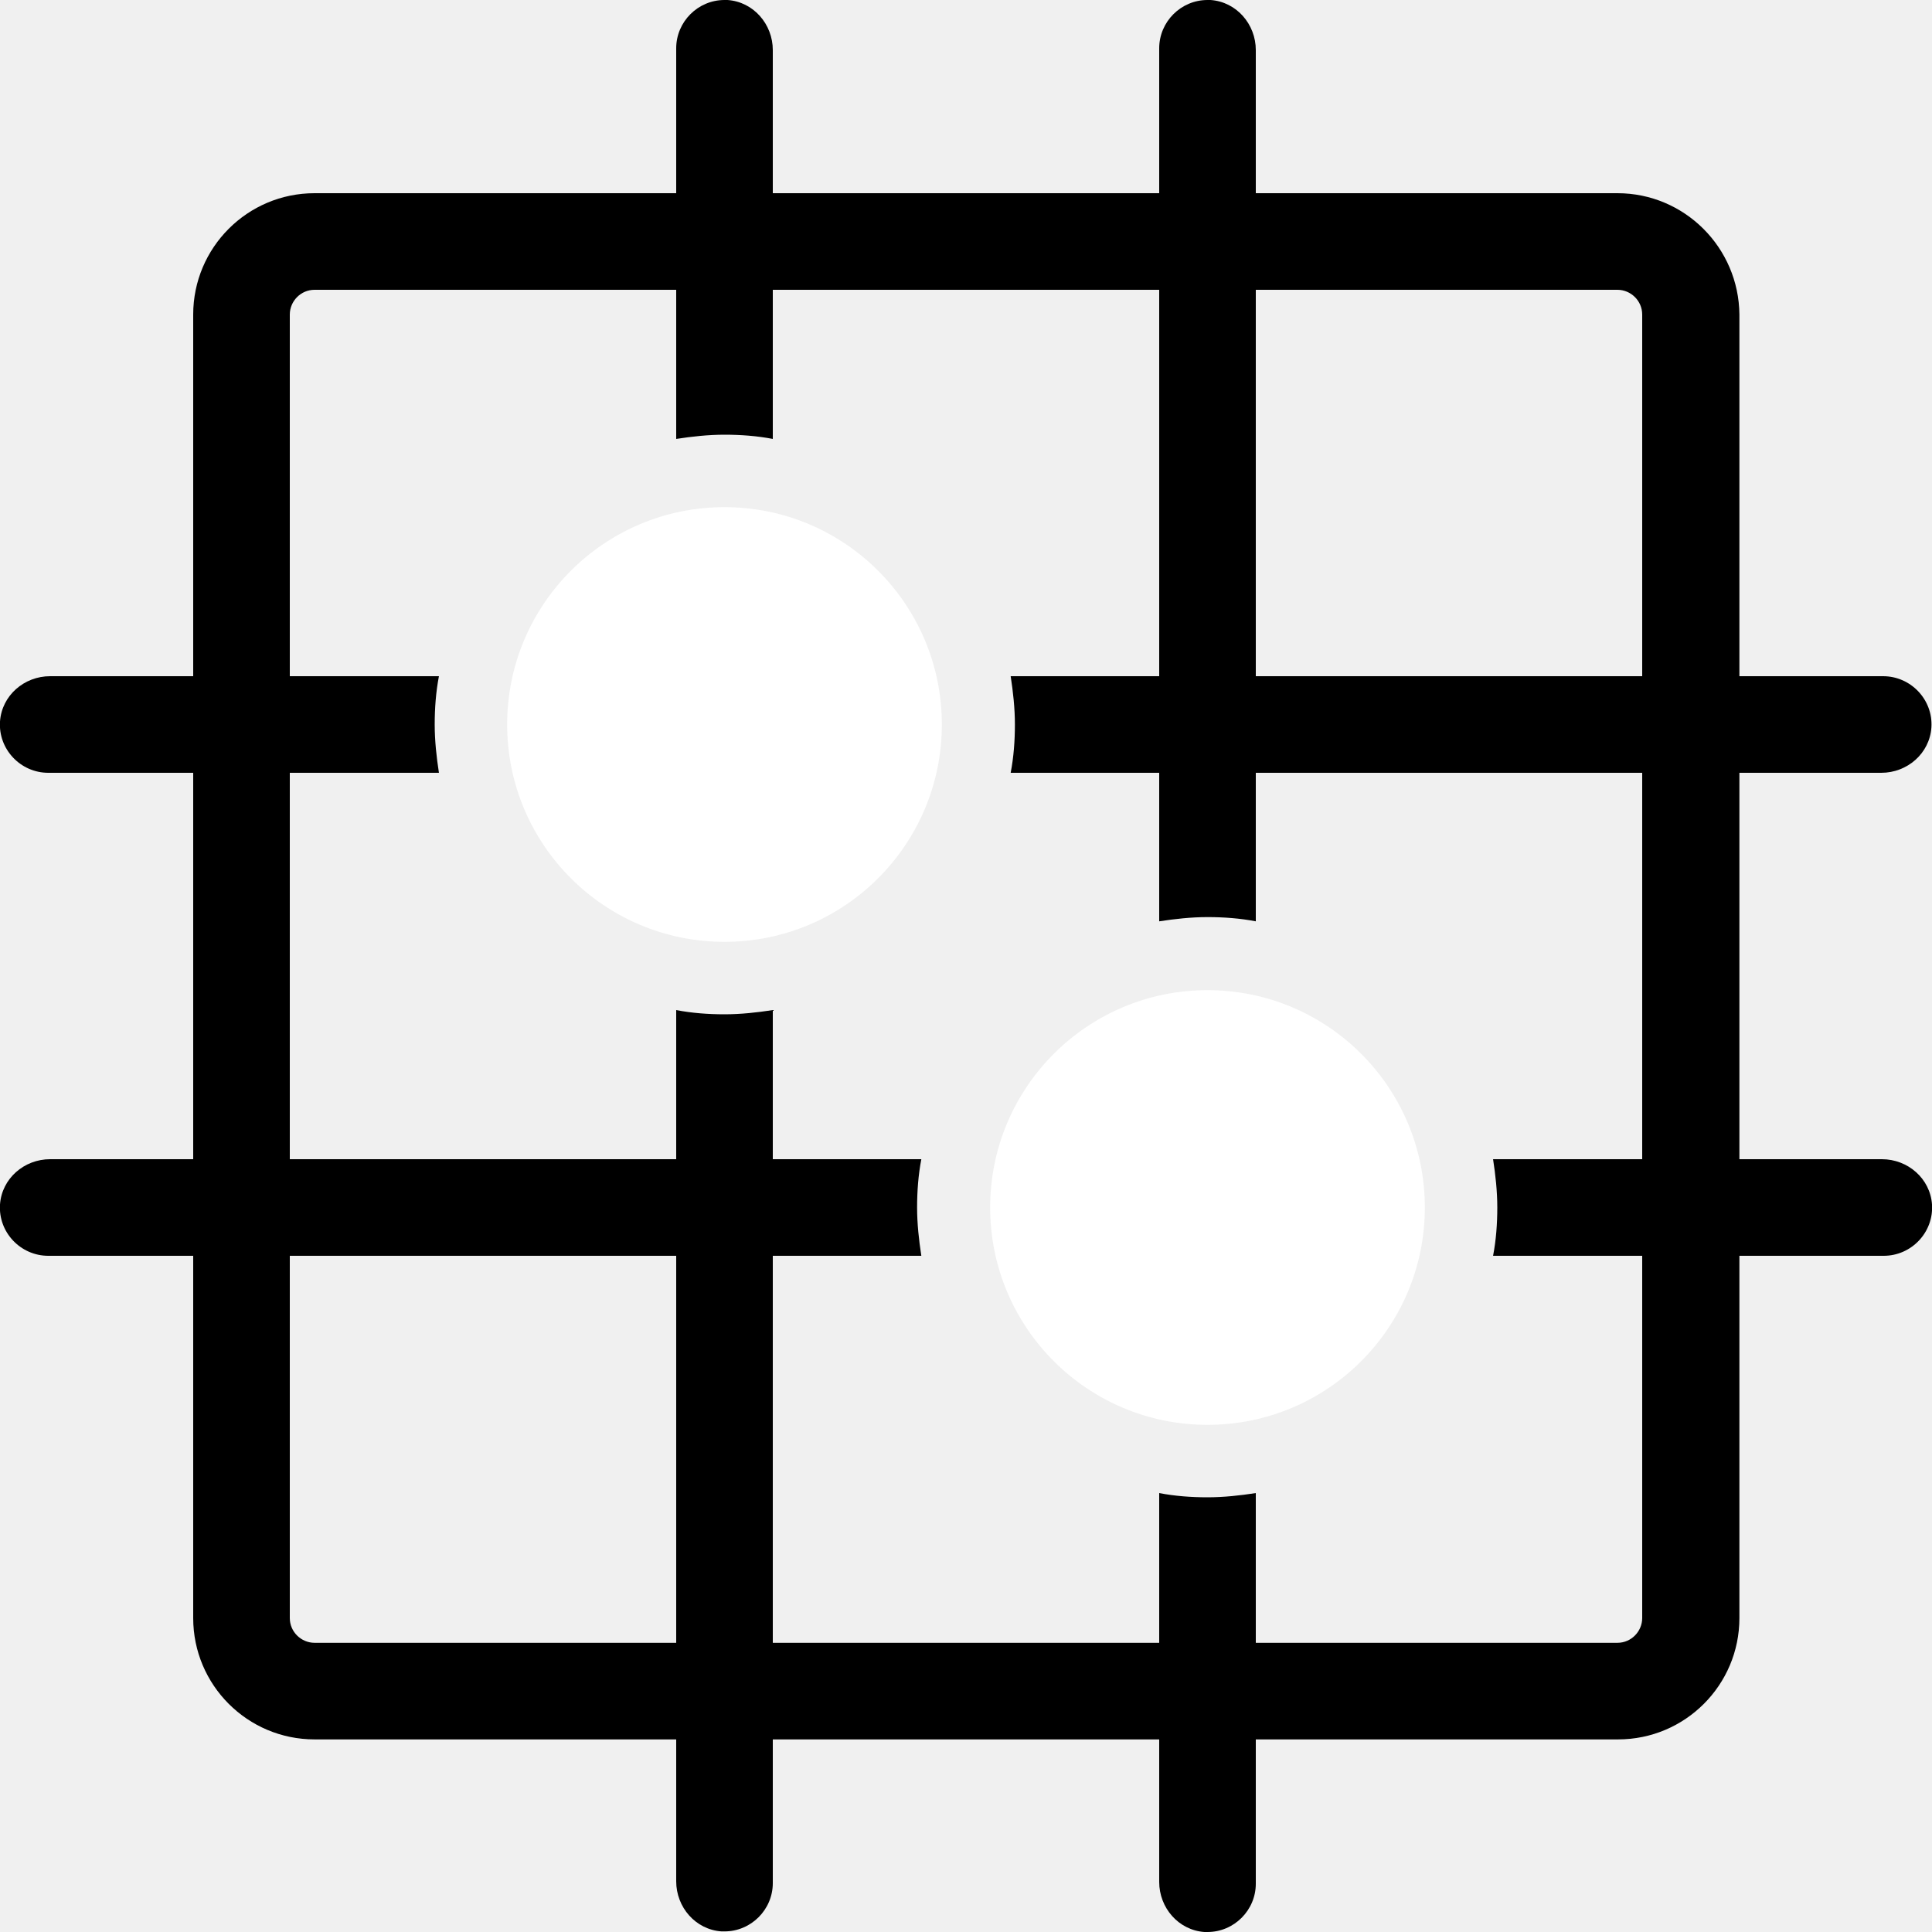
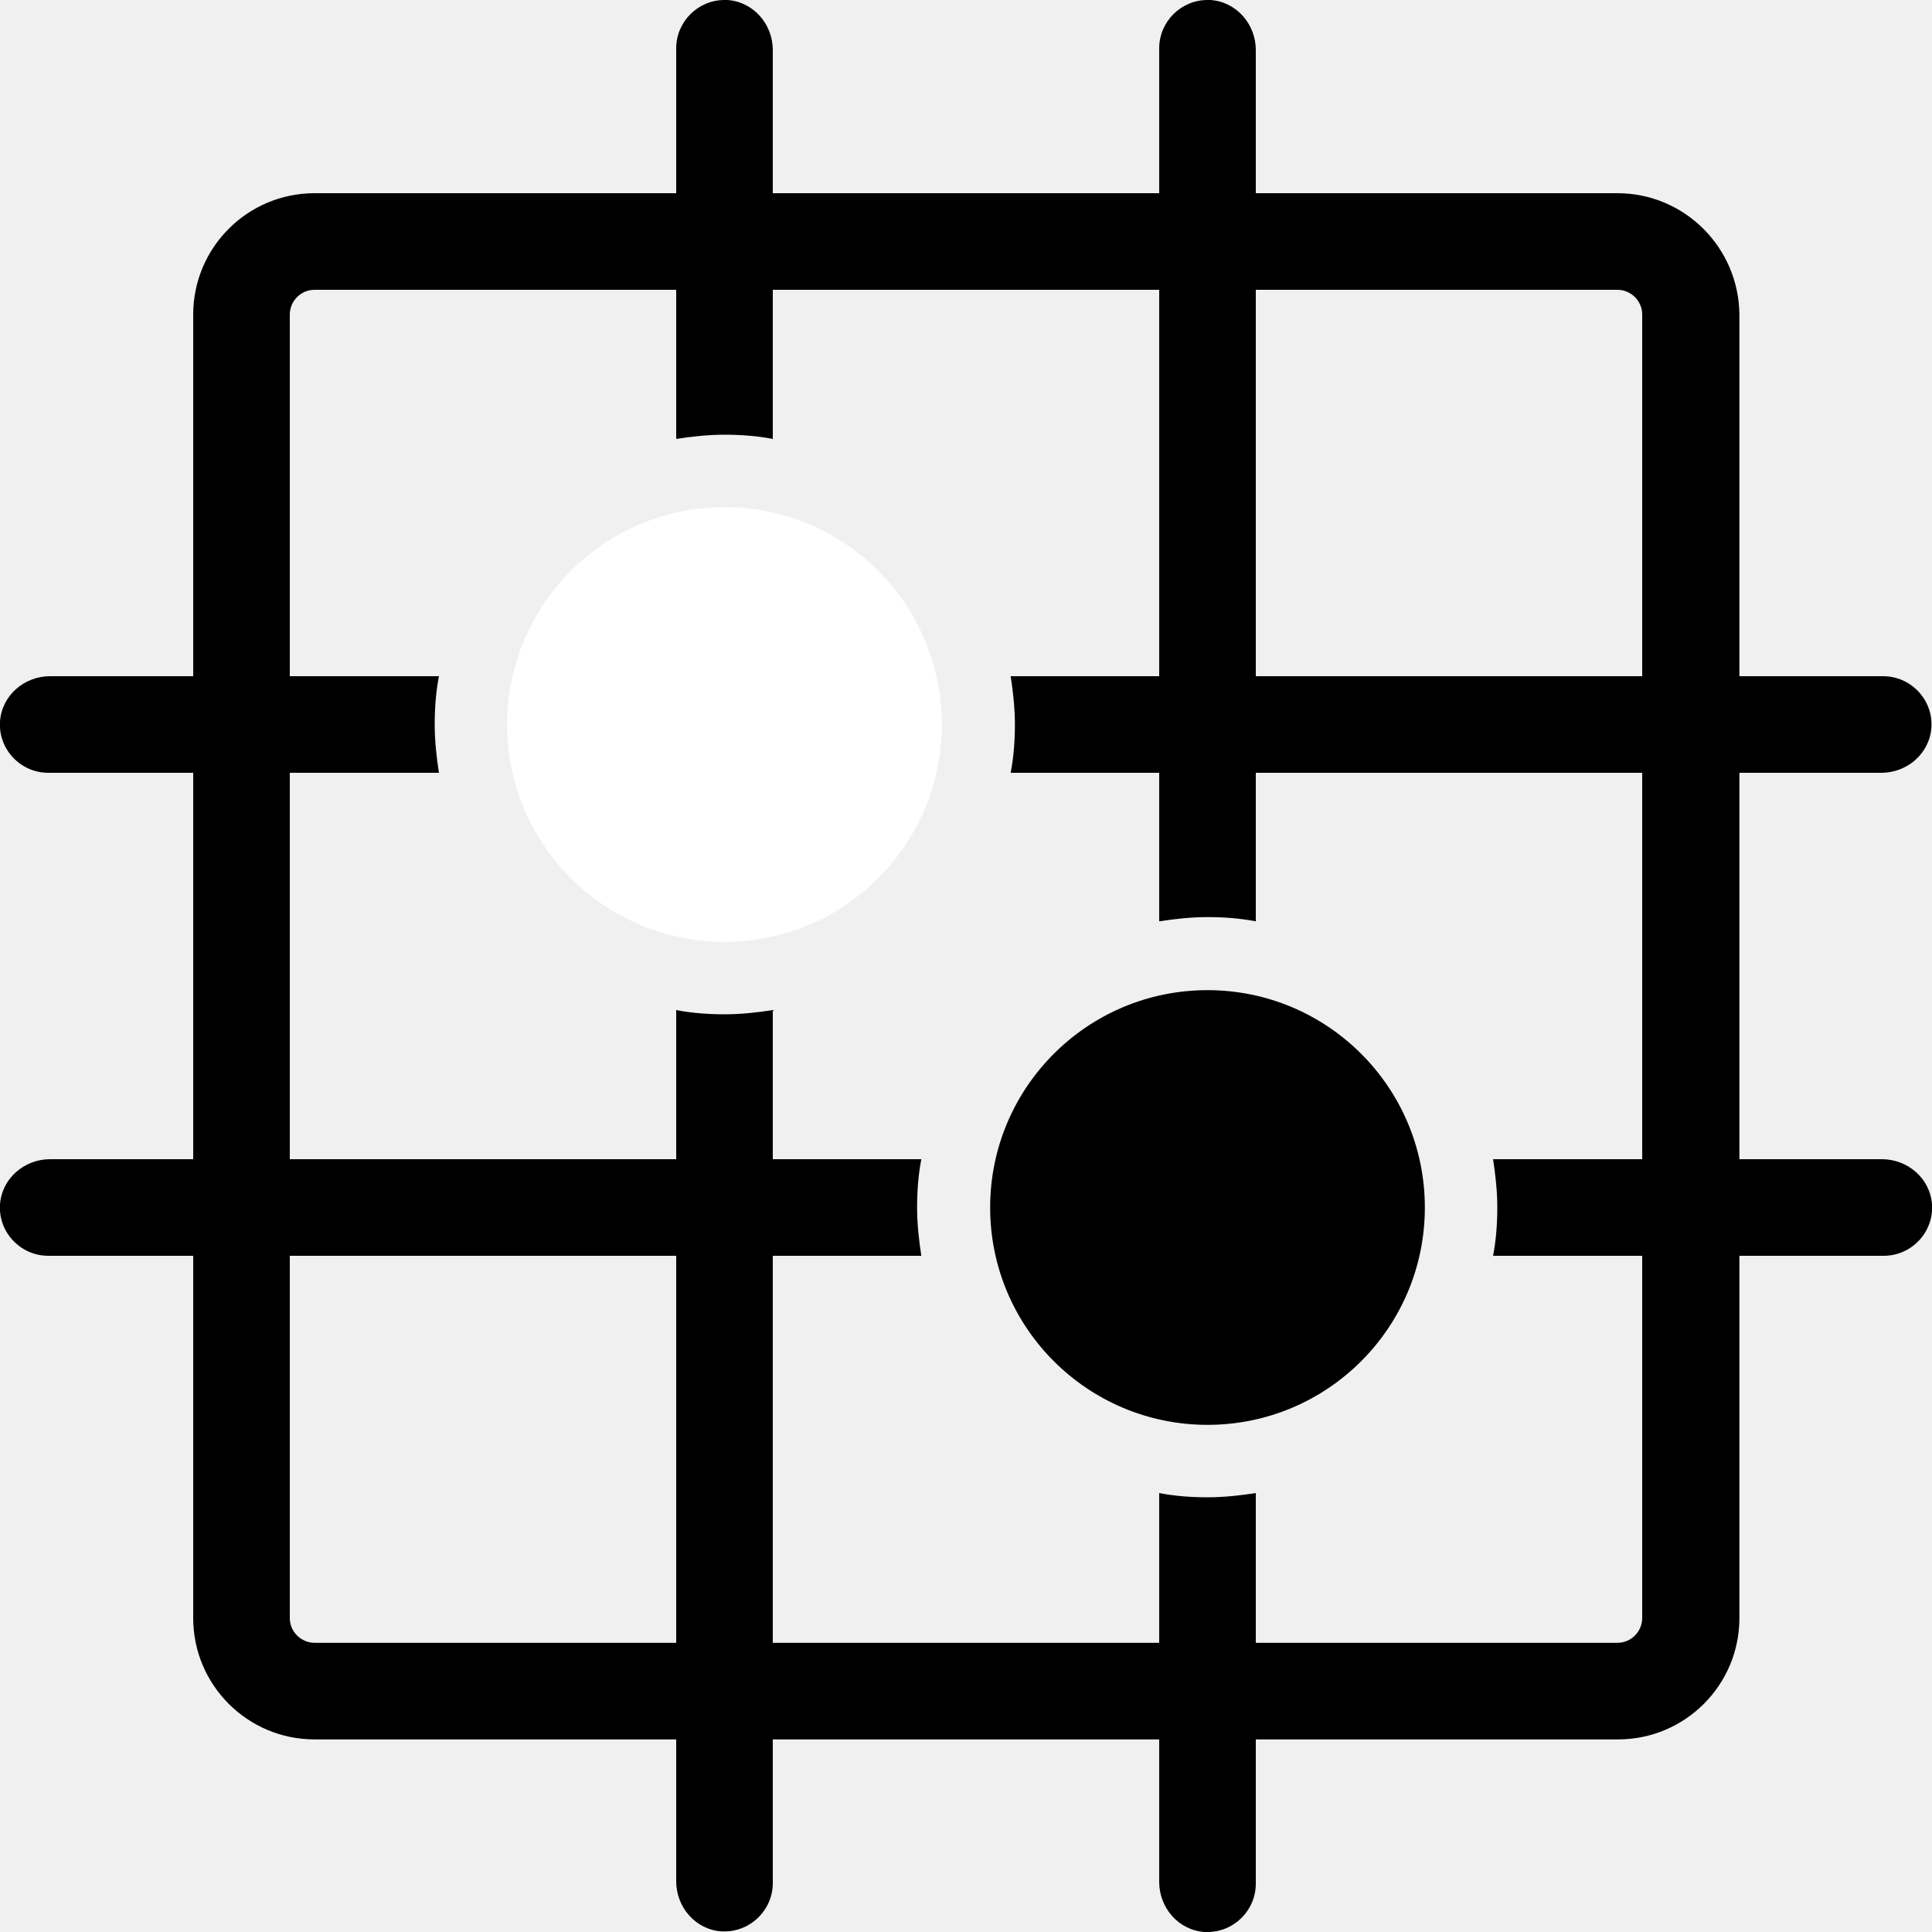
<svg xmlns="http://www.w3.org/2000/svg" version="1.1" id="Calque_1" x="0px" y="0px" viewBox="0 0 320 320" style="enable-background:new 0 0 320 320;" xml:space="preserve">
  <style type="text/css">
	.st0{fill:#FFFFFF;}
+ 	.st1{fill:#000000;}
</style>
  <g>
    <path d="M267.9,48c2.2,0,4.1,1.8,4.1,4.1V268c0,2.2-1.8,4.1-4.1,4.1H52.1c-2.2,0-4.1-1.8-4.1-4.1V52.1c0-2.2,1.8-4.1,4.1-4.1H267.9    M267.9,32H52.1C41,32,32,41,32,52.1V268c0,11.1,9,20.1,20.1,20.1H268c11.1,0,20.1-9,20.1-20.1V52.1C288,41,279,32,267.9,32   L267.9,32z" />
  </g>
  <g>
    <circle class="st0" cx="120" cy="120" r="36" />
  </g>
  <g>
    <path d="M8,128h64.7c-0.4-2.6-0.7-5.3-0.7-8s0.2-5.4,0.7-8H8.3c-4.3,0-8,3.2-8.3,7.5C-0.3,124.1,3.4,128,8,128z" />
    <path d="M128,72.7V8.3c0-4.3-3.2-8-7.5-8.3c-0.2,0-0.3,0-0.5,0c-4.4,0-8,3.6-8,8v64.7c2.6-0.4,5.3-0.7,8-0.7S125.4,72.2,128,72.7z" />
    <path d="M319.9,120.5c0.3-4.6-3.4-8.5-8-8.5H208V8.3c0-4.3-3.2-8-7.5-8.3c-0.2,0-0.3,0-0.5,0c-4.4,0-8,3.6-8,8v104h-24.6   c0.4,2.6,0.7,5.3,0.7,8s-0.2,5.4-0.7,8H192v24.6c2.6-0.4,5.3-0.7,8-0.7s5.4,0.2,8,0.7V128h103.6C315.9,128,319.6,124.8,319.9,120.5   z" />
    <path d="M192,247.3v64.4c0,4.3,3.2,8,7.5,8.3c0.2,0,0.3,0,0.5,0c4.4,0,8-3.6,8-8v-64.7c-2.6,0.4-5.3,0.7-8,0.7   S194.6,247.8,192,247.3z" />
    <path d="M128,192v-24.7c-2.6,0.4-5.3,0.7-8,0.7s-5.4-0.2-8-0.7V192H8.3c-4.3,0-8,3.2-8.3,7.5c-0.3,4.6,3.4,8.5,8,8.5h104v103.6   c0,4.3,3.2,8,7.5,8.3c0.2,0,0.3,0,0.5,0c4.4,0,8-3.6,8-8V208h24.6c-0.4-2.6-0.7-5.3-0.7-8s0.2-5.4,0.7-8H128z" />
    <path d="M320,199.5c-0.3-4.3-4-7.5-8.3-7.5h-64.4c0.4,2.6,0.7,5.3,0.7,8s-0.2,5.4-0.7,8H312C316.6,208,320.3,204.1,320,199.5z" />
  </g>
  <g>
-     <circle class="st0" cx="200" cy="200" r="36" />
+     <circle class="st1" cx="200" cy="200" r="36" />
  </g>
</svg>
